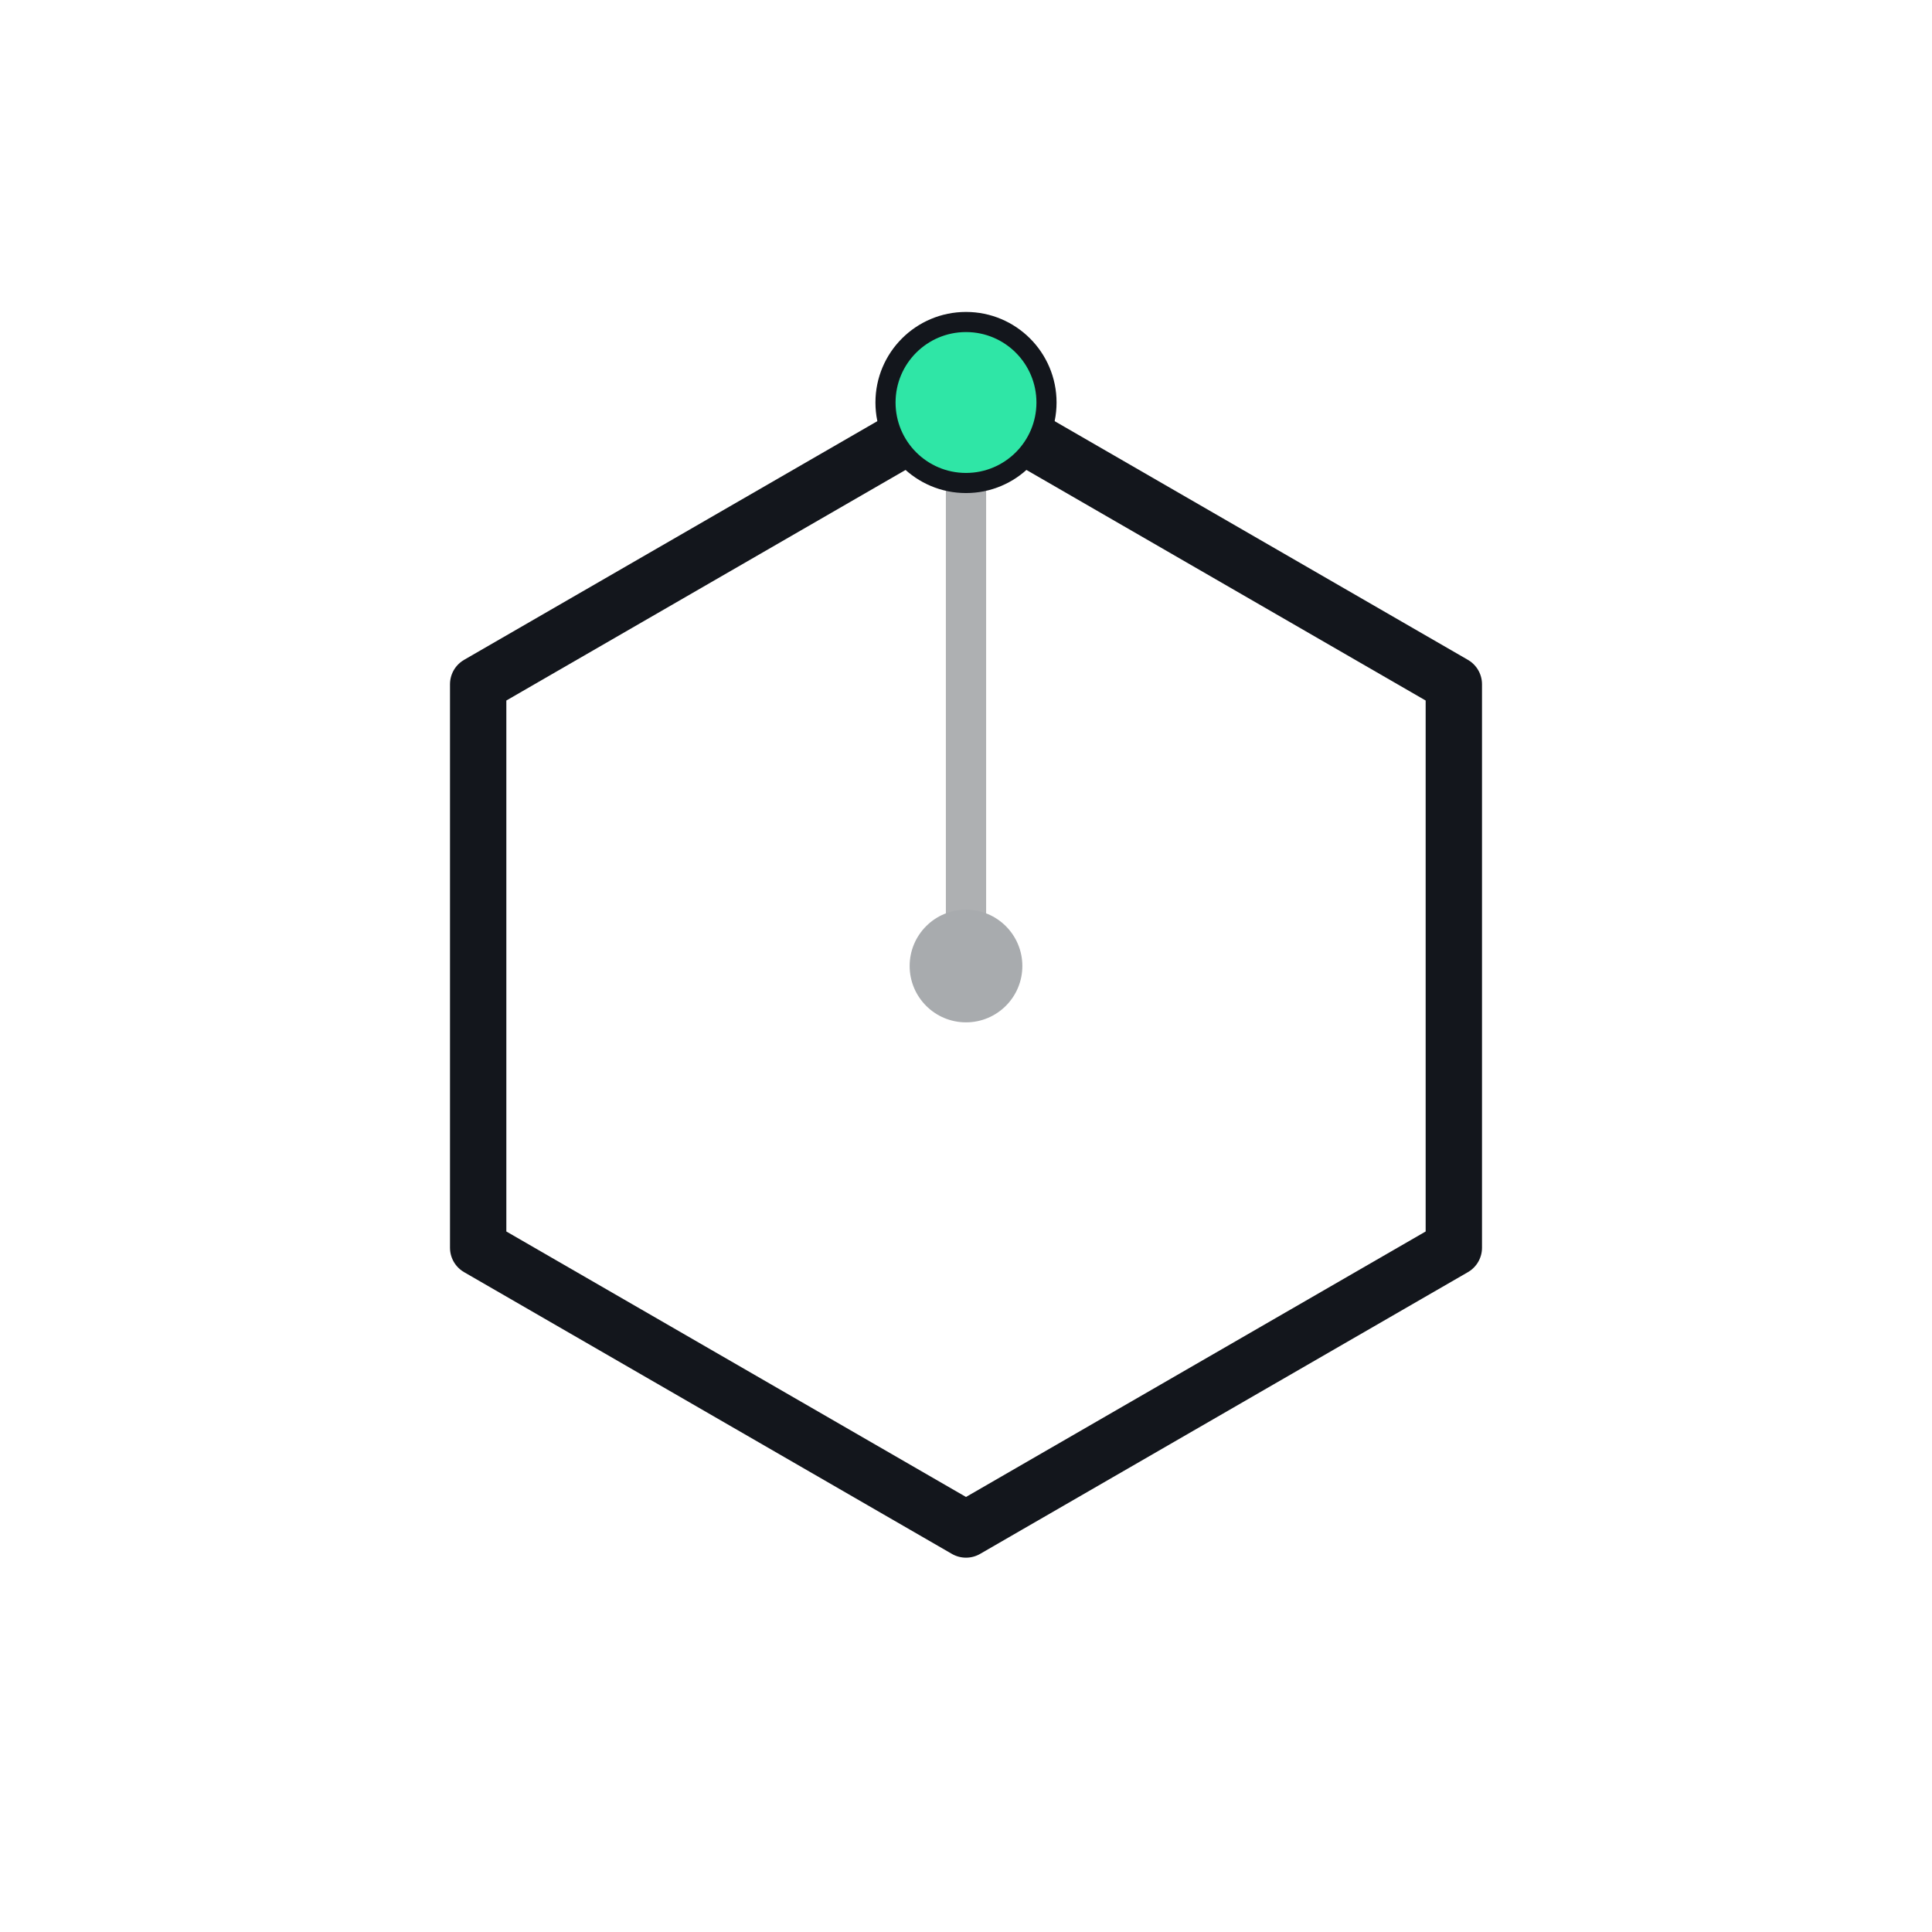
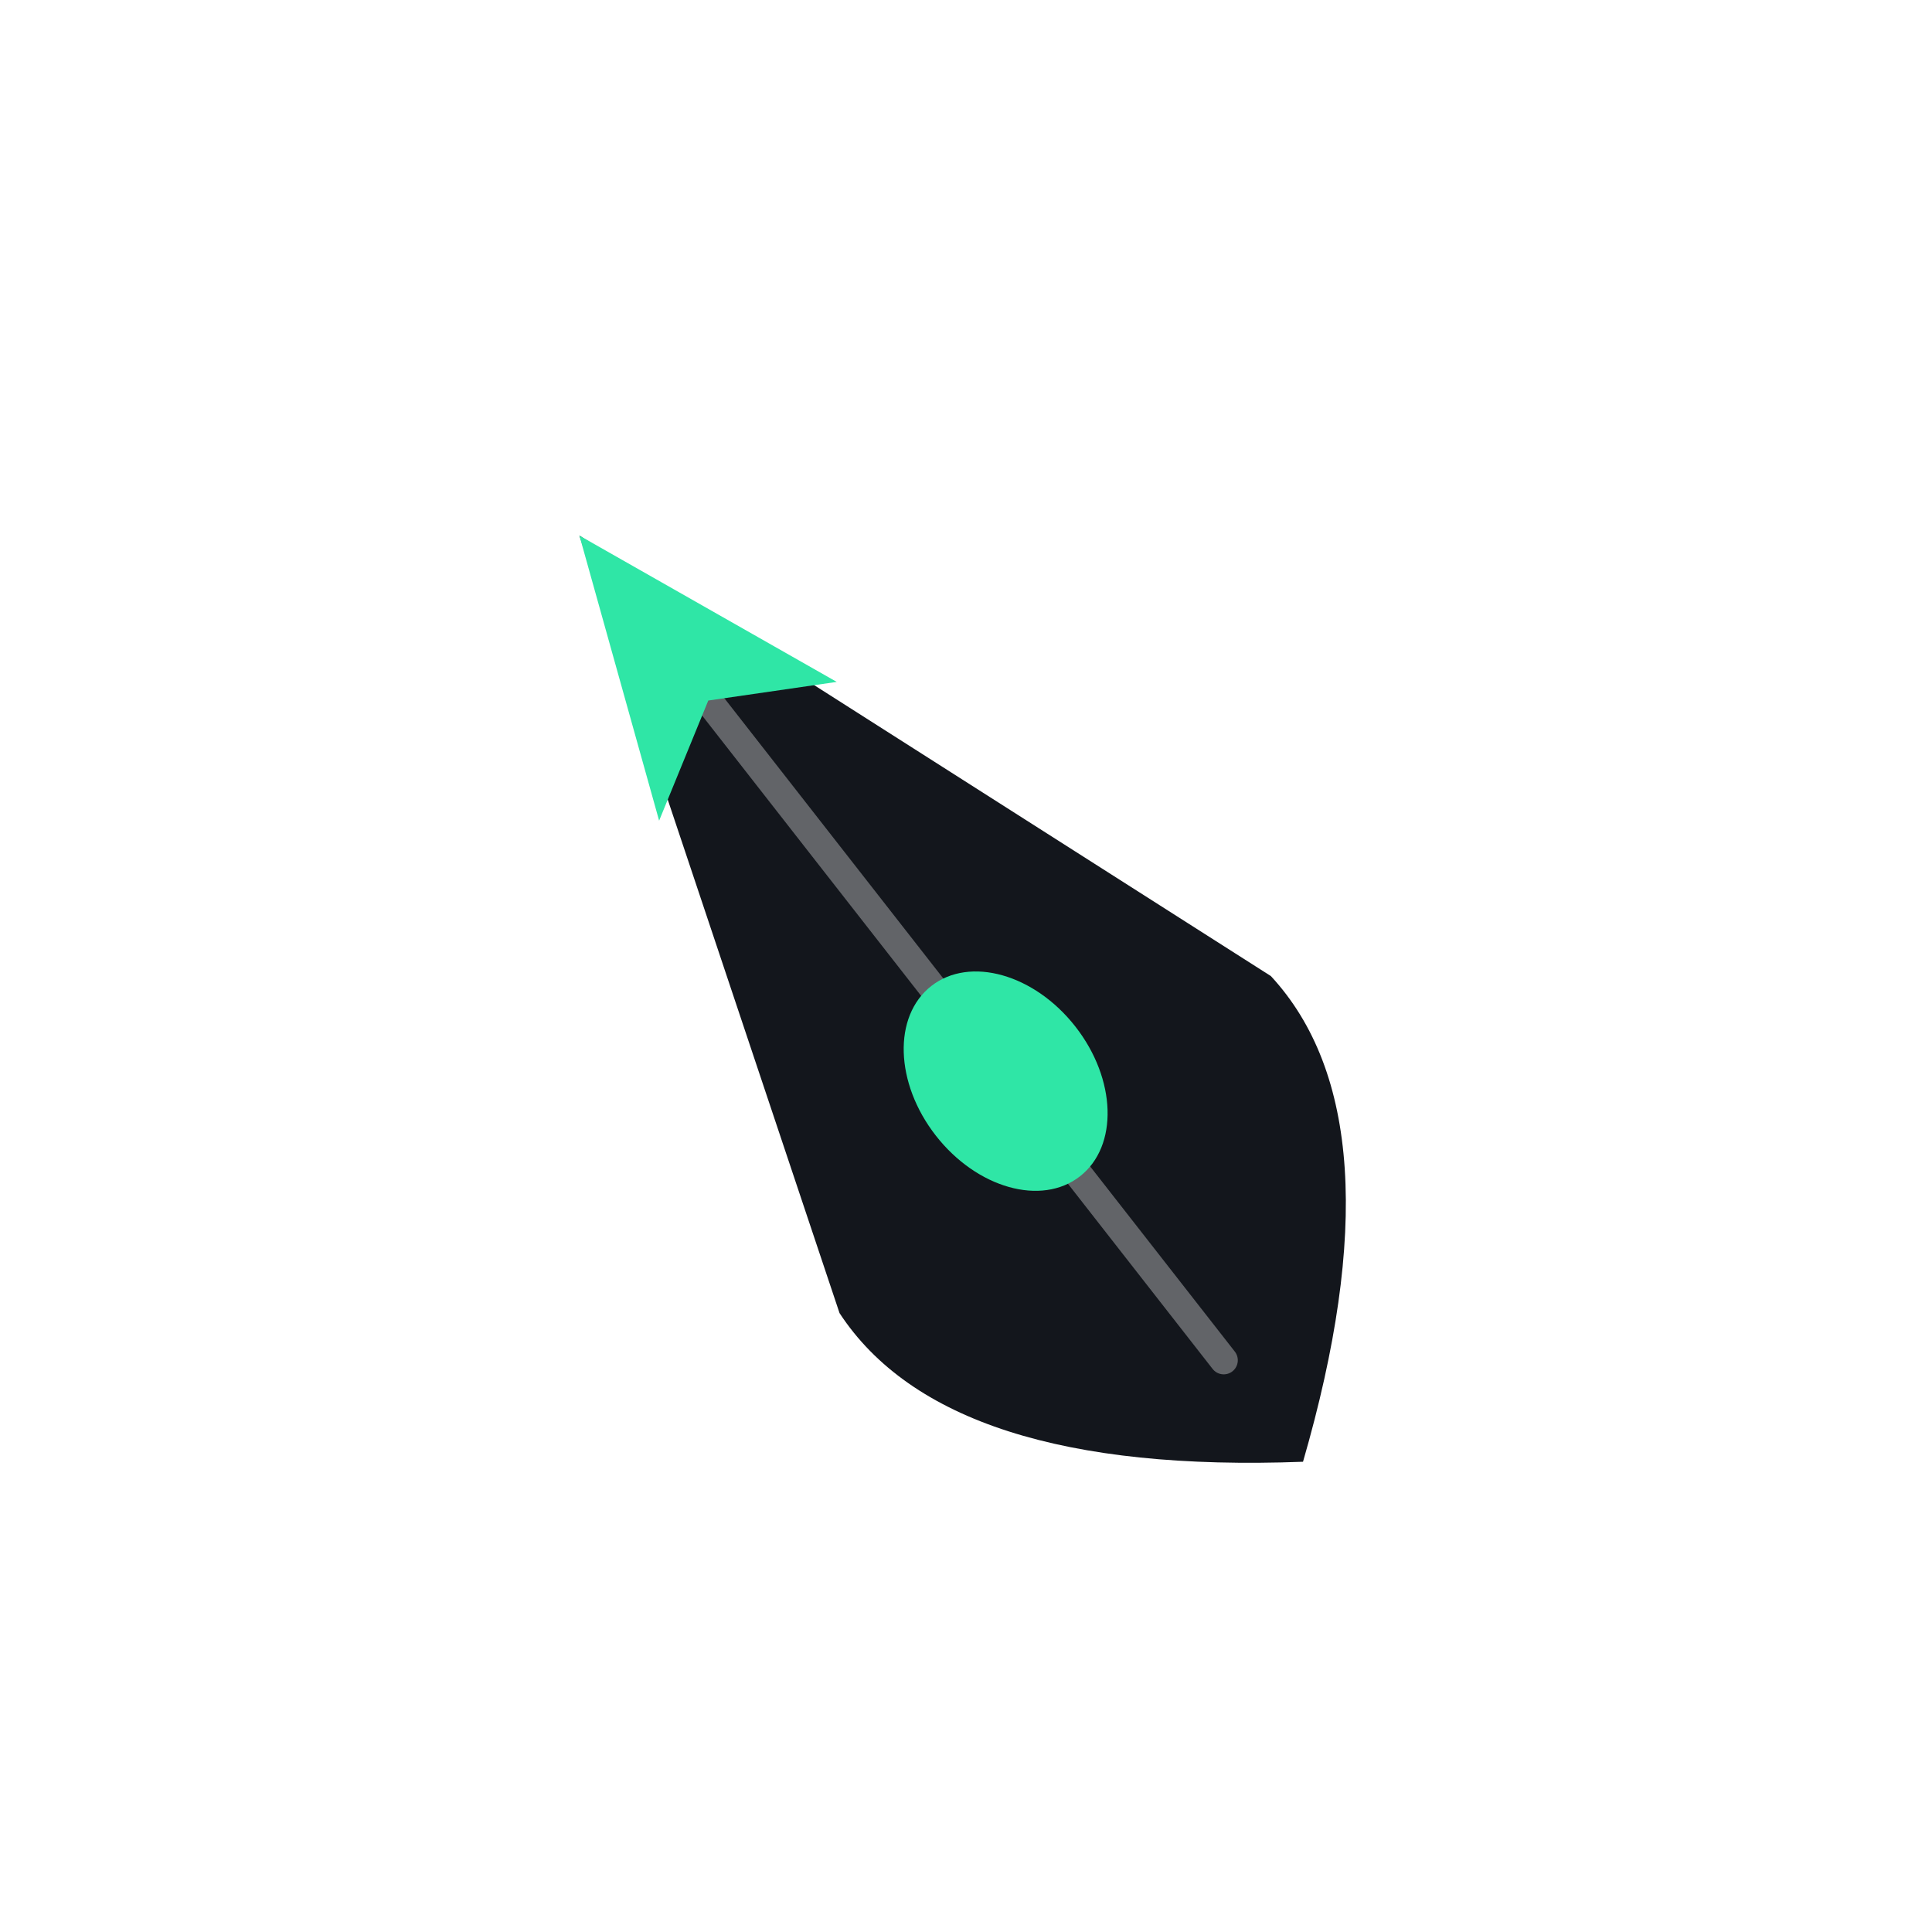
<svg xmlns="http://www.w3.org/2000/svg" width="240" height="240" viewBox="0 0 240 240" role="img" aria-label="SourceMark">
-   <polygon points="120,50 180.6,85 180.6,155 120,190 59.4,155 59.4,85" fill="none" stroke="#13161C" stroke-width="7" stroke-linejoin="round" />
-   <line x1="120" y1="120" x2="120" y2="50" stroke="#13161C" stroke-width="5" stroke-linecap="round" opacity="0.34" />
-   <circle cx="120" cy="50" r="10" fill="#2FE6A6" stroke="#13161C" stroke-width="2.5" />
-   <circle cx="120" cy="120" r="7" fill="#A8ABAE" />
+   <g transform="translate(120 128) rotate(-38)">
+     <path d="M0 -78 L34 18 Q36 42 0 68 Q-36 42 -34 18 Z" fill="#13161C" />
+     <path d="M0 -62 L0 52" fill="none" stroke="#F6F7F7" stroke-width="3.5" stroke-linecap="round" opacity="0.35" />
+     <ellipse cx="0" cy="8" rx="11" ry="15" fill="#2FE6A6" />
+     <path d="M0 -78 L14 -44 L0 -52 L-14 -44 Z" fill="#2FE6A6" />
+   </g>
</svg>
